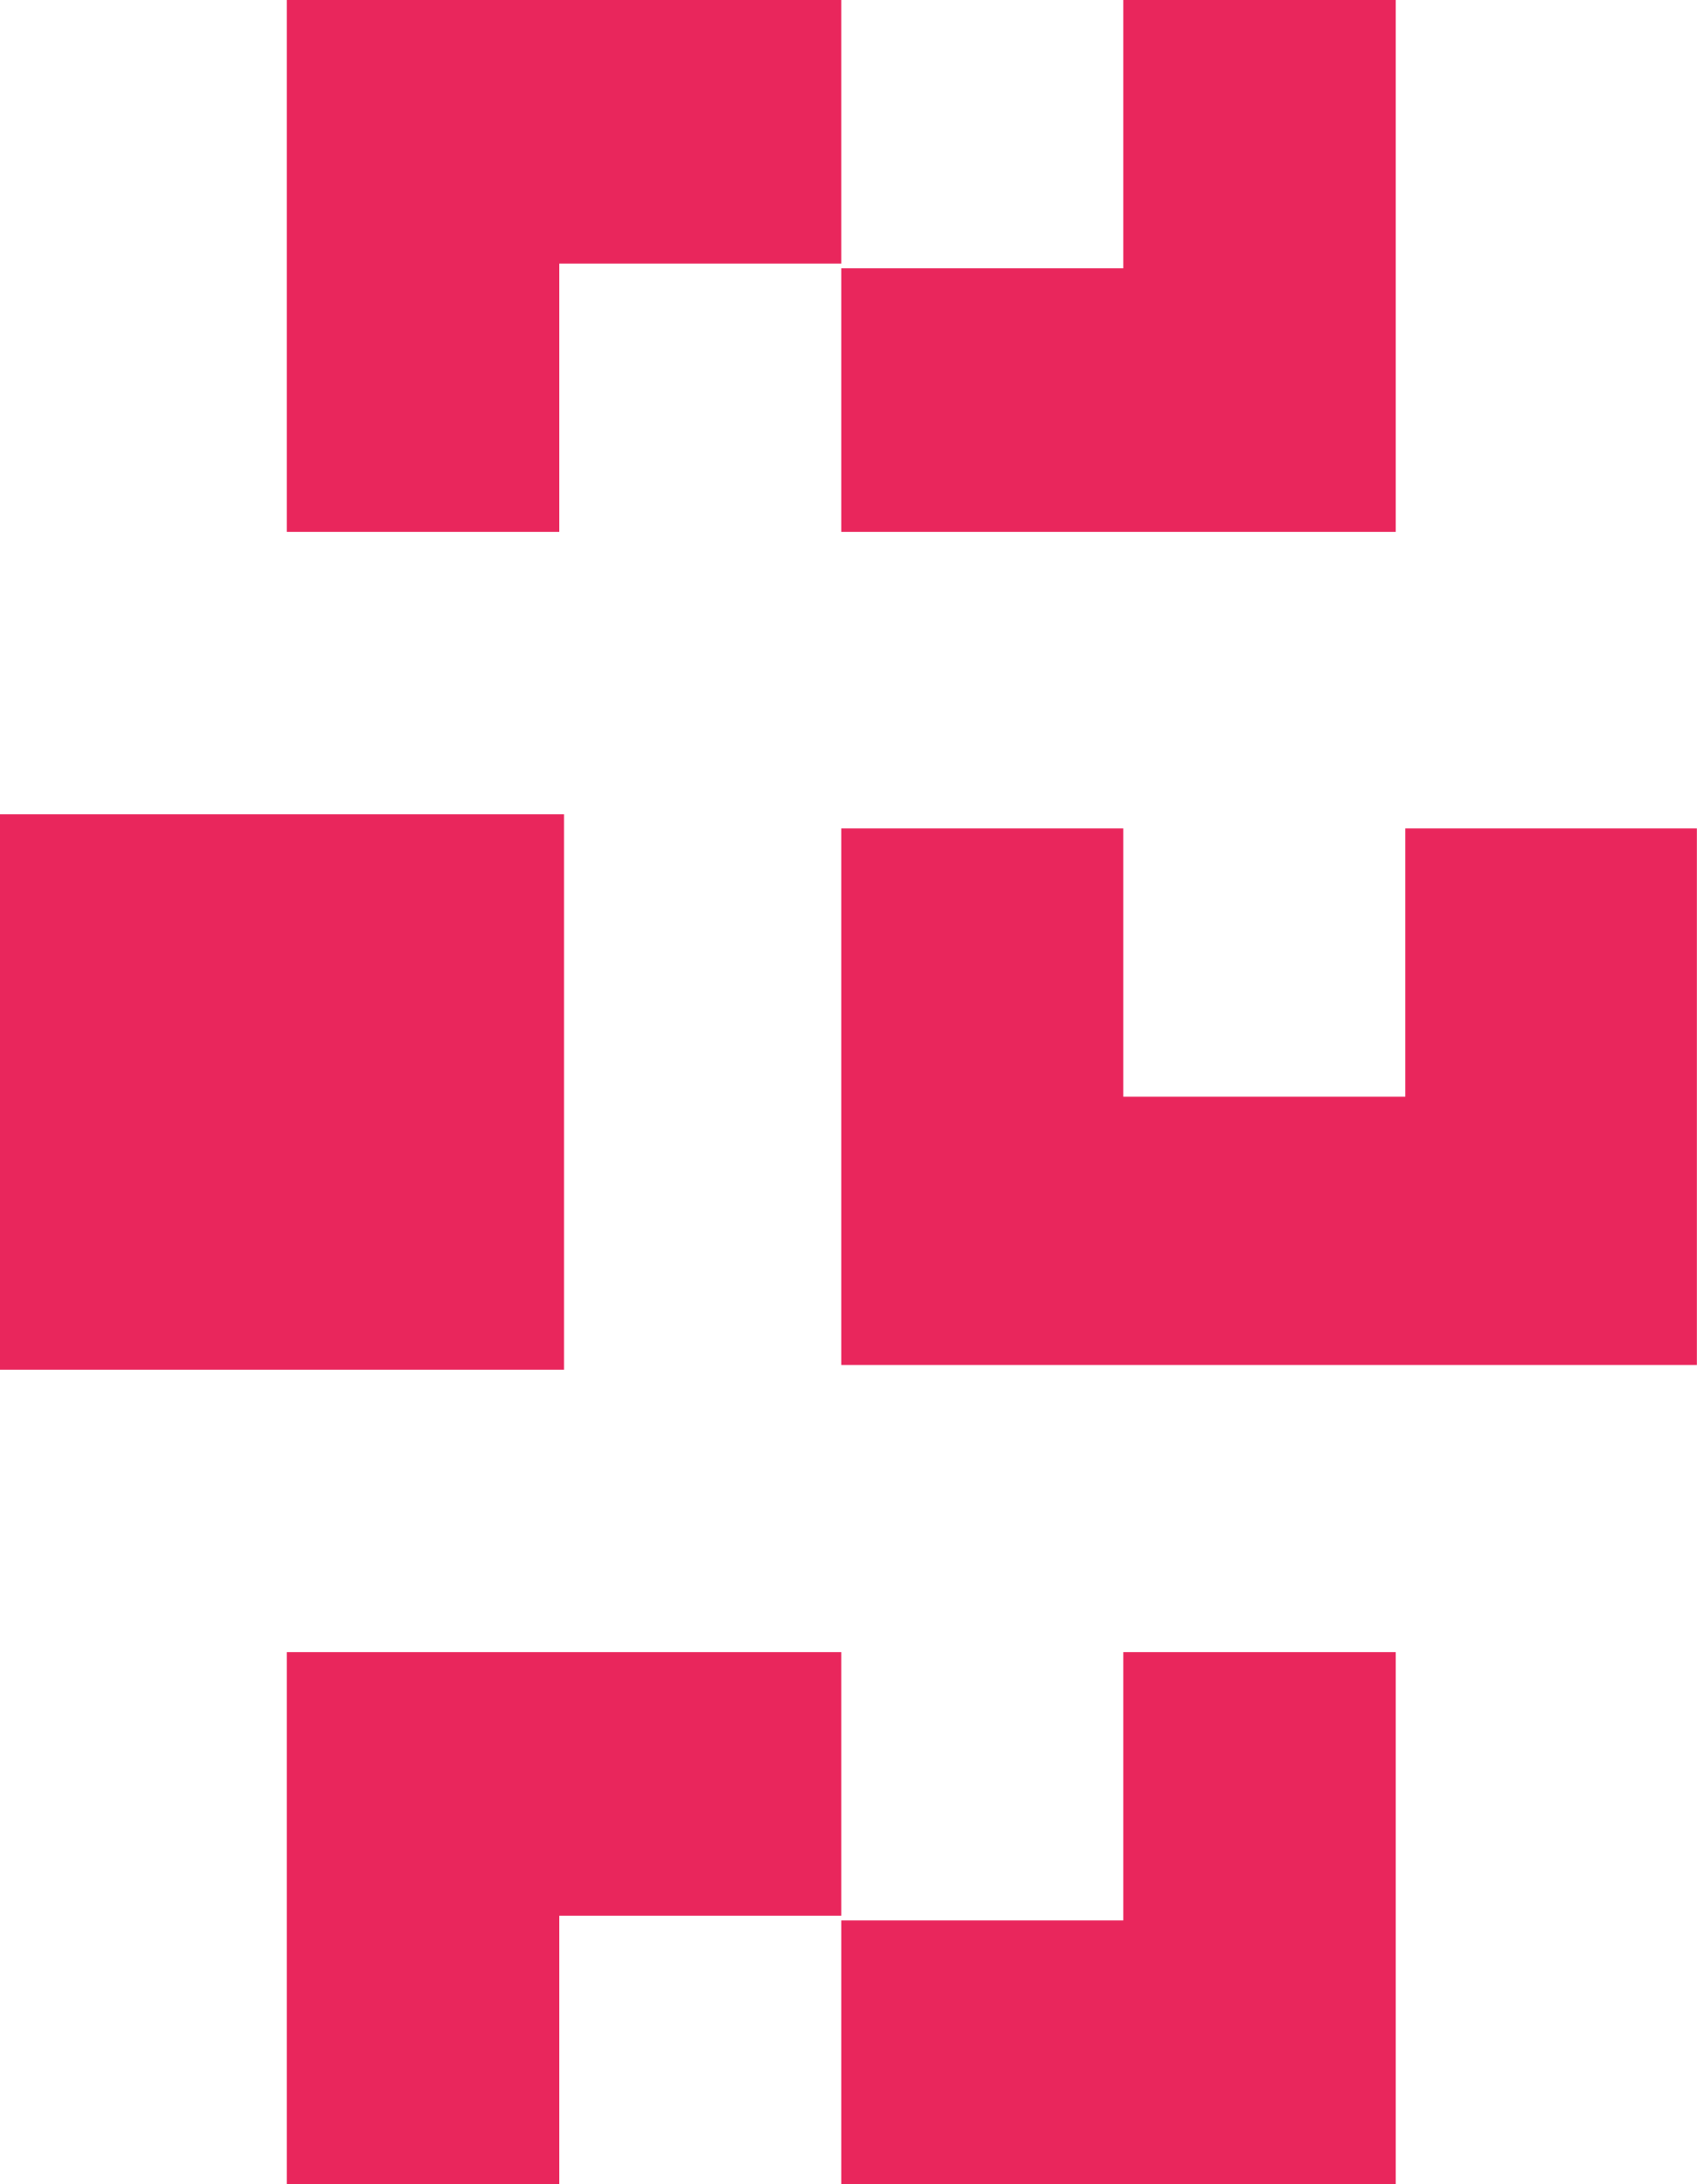
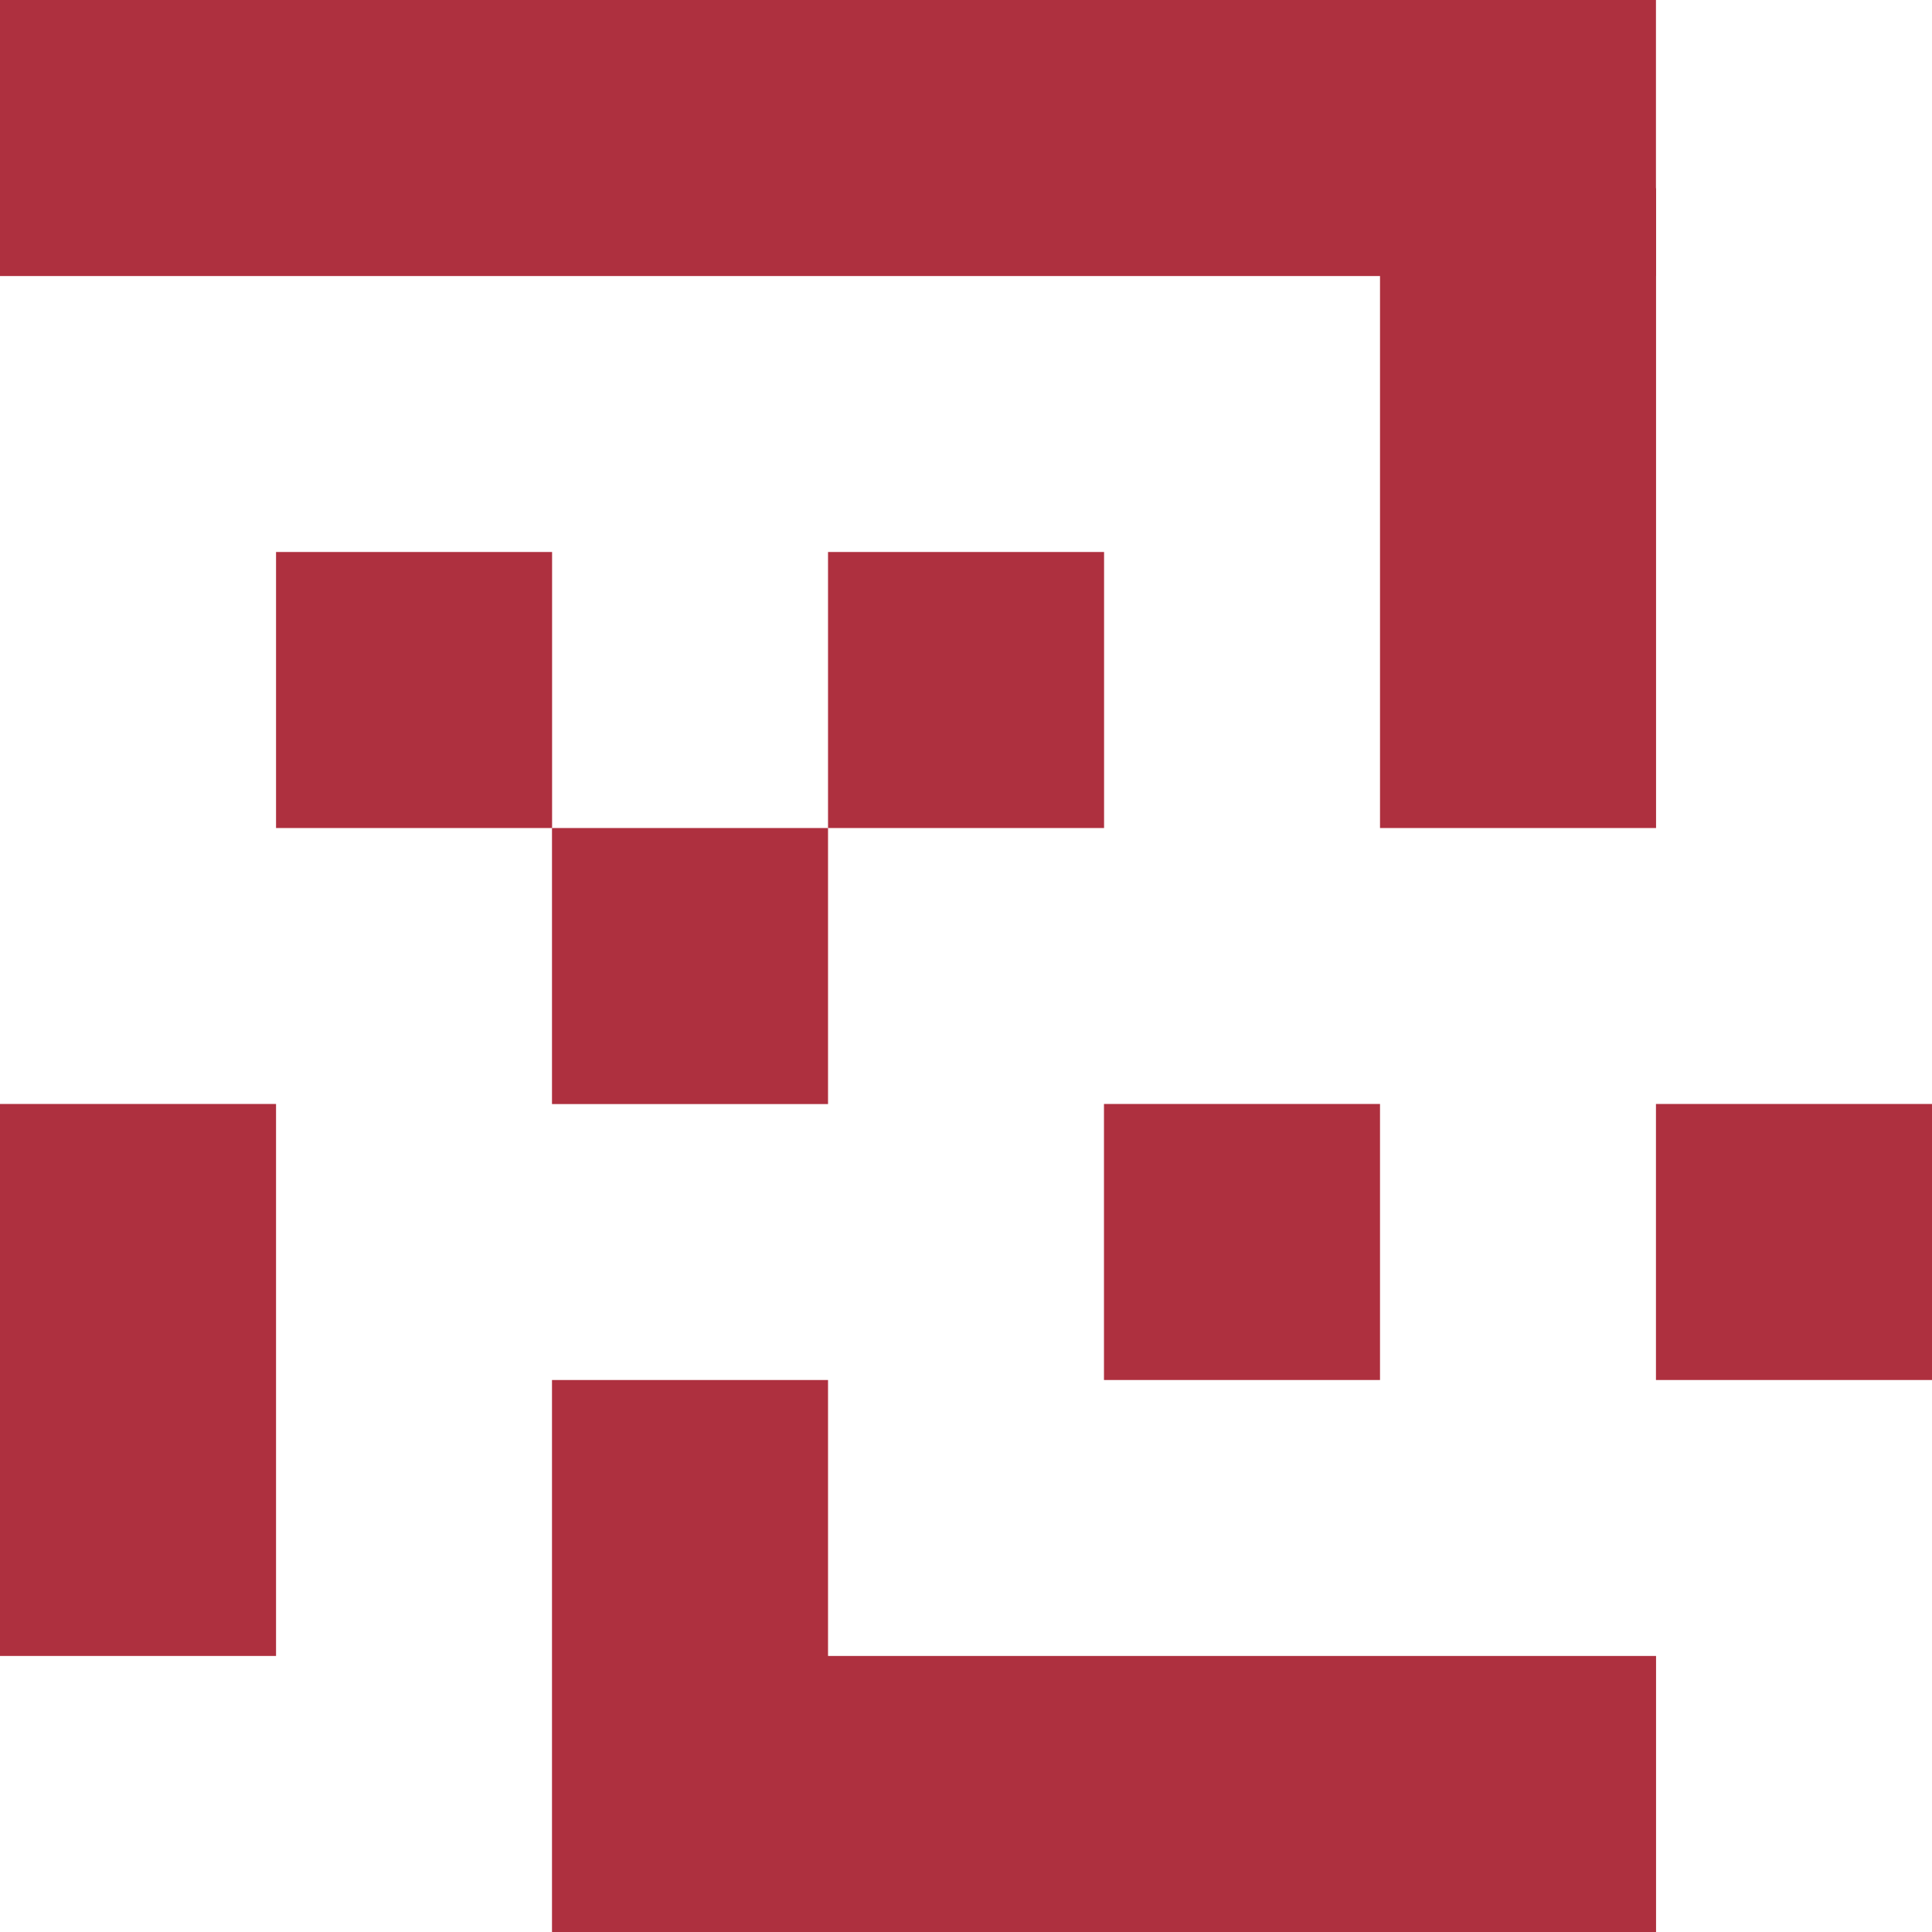
- <svg xmlns="http://www.w3.org/2000/svg" width="167" height="215" viewBox="0 0 167 215" fill="none">
-   <path d="M28.226 52.36V0H82.795V25.948H55.04V52.36H28.226Z" fill="#E9265C" />
-   <path d="M28.226 215V162.64H82.795V188.588H55.04V215H28.226Z" fill="#E9265C" />
-   <path d="M137.363 -0L137.363 52.36L82.794 52.36L82.794 26.412L110.549 26.412L110.549 -0L137.363 -0Z" fill="#E9265C" />
-   <path d="M137.363 162.64L137.363 215L82.794 215L82.794 189.052L110.549 189.052L110.549 162.64L137.363 162.64Z" fill="#E9265C" />
-   <path d="M110.549 81.552H82.794V134.375H167V81.552H138.304V107.963H110.549V81.552Z" fill="#E9265C" />
-   <rect y="80.162" width="55.51" height="54.677" fill="#E9265C" />
+ <svg xmlns="http://www.w3.org/2000/svg" id="CNNouns" viewBox="0 0 198 198">
+   <defs>
+     <style>.cls-1{fill:#ae303f;}</style>
+   </defs>
+   <rect class="cls-1" width="169.71" height="28.29" />
+   <rect class="cls-1" x="141.43" y="19.29" width="28.29" height="65.57" />
+   <rect class="cls-1" x="84.86" y="56.57" width="28.29" height="28.29" />
+   <rect class="cls-1" x="28.29" y="56.57" width="28.29" height="28.29" />
+   <rect class="cls-1" x="56.57" y="84.86" width="28.29" height="28.29" />
+   <rect class="cls-1" y="113.14" width="28.29" height="56.57" />
+   <rect class="cls-1" x="56.57" y="141.43" width="28.29" height="56.57" />
+   <rect class="cls-1" x="75.86" y="169.71" width="93.86" height="28.29" />
+   <rect class="cls-1" x="169.71" y="113.14" width="28.29" height="28.29" />
+   <rect class="cls-1" x="113.14" y="113.14" width="28.29" height="28.29" />
</svg>
